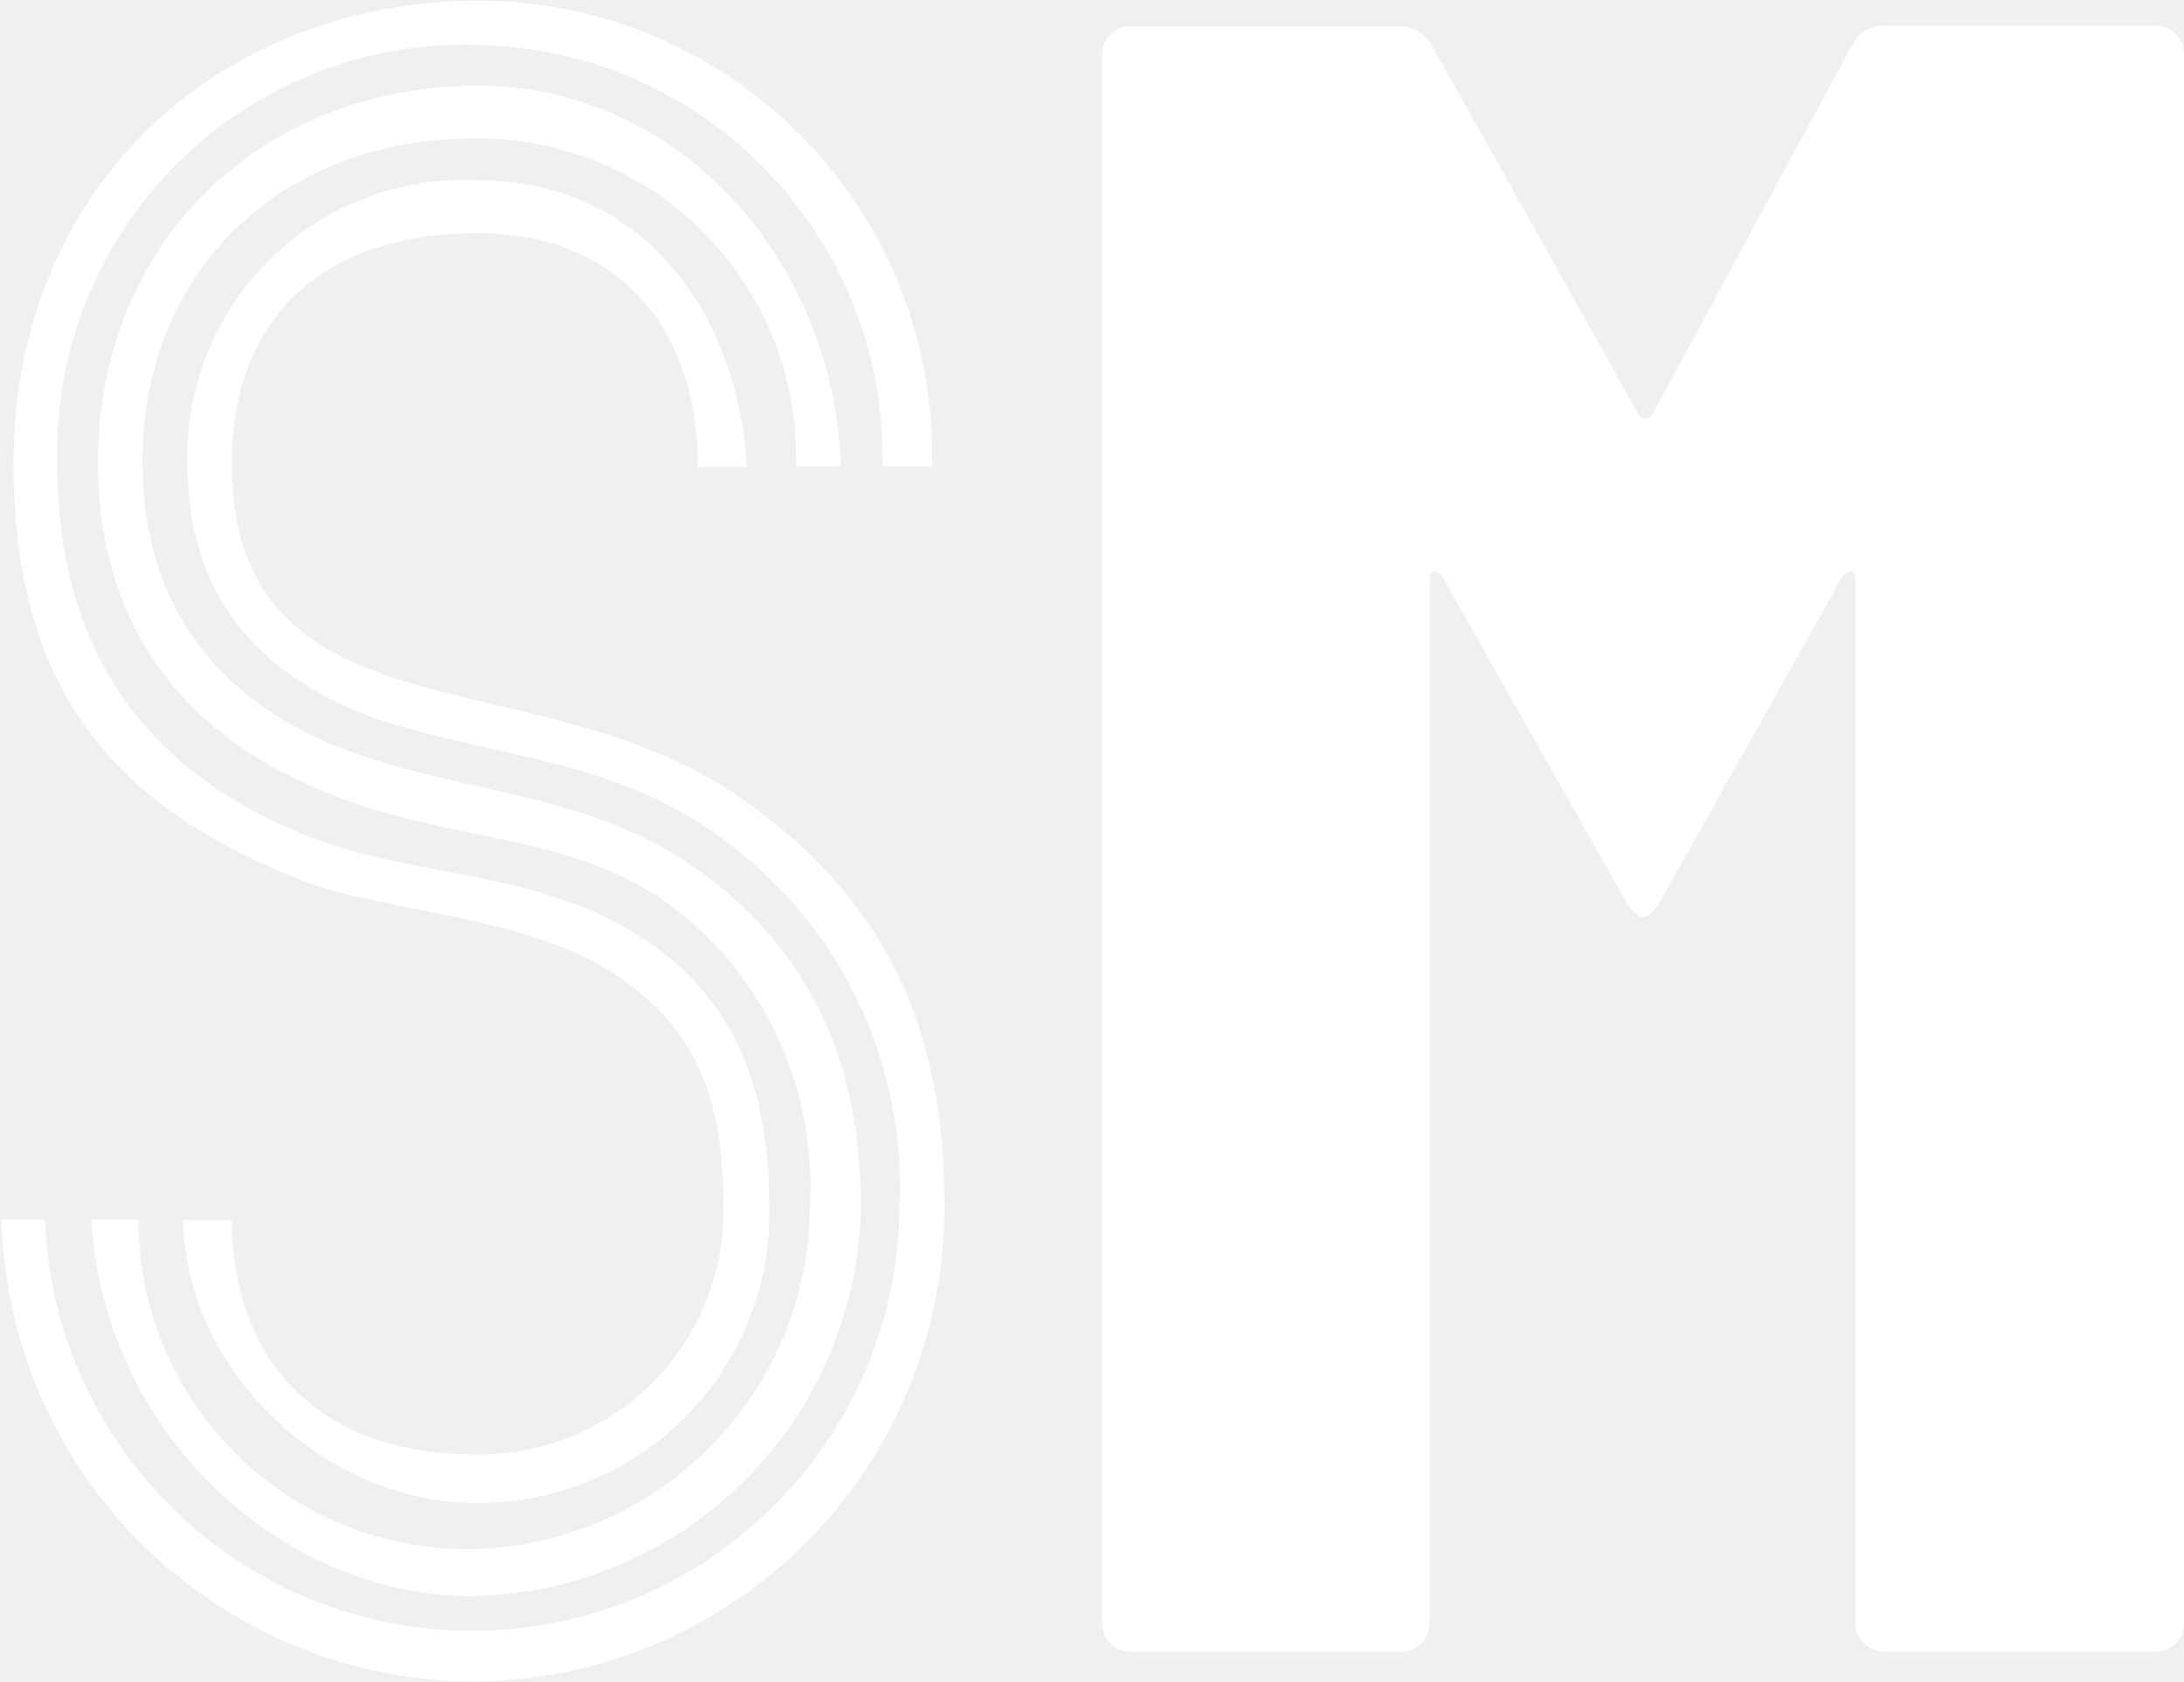
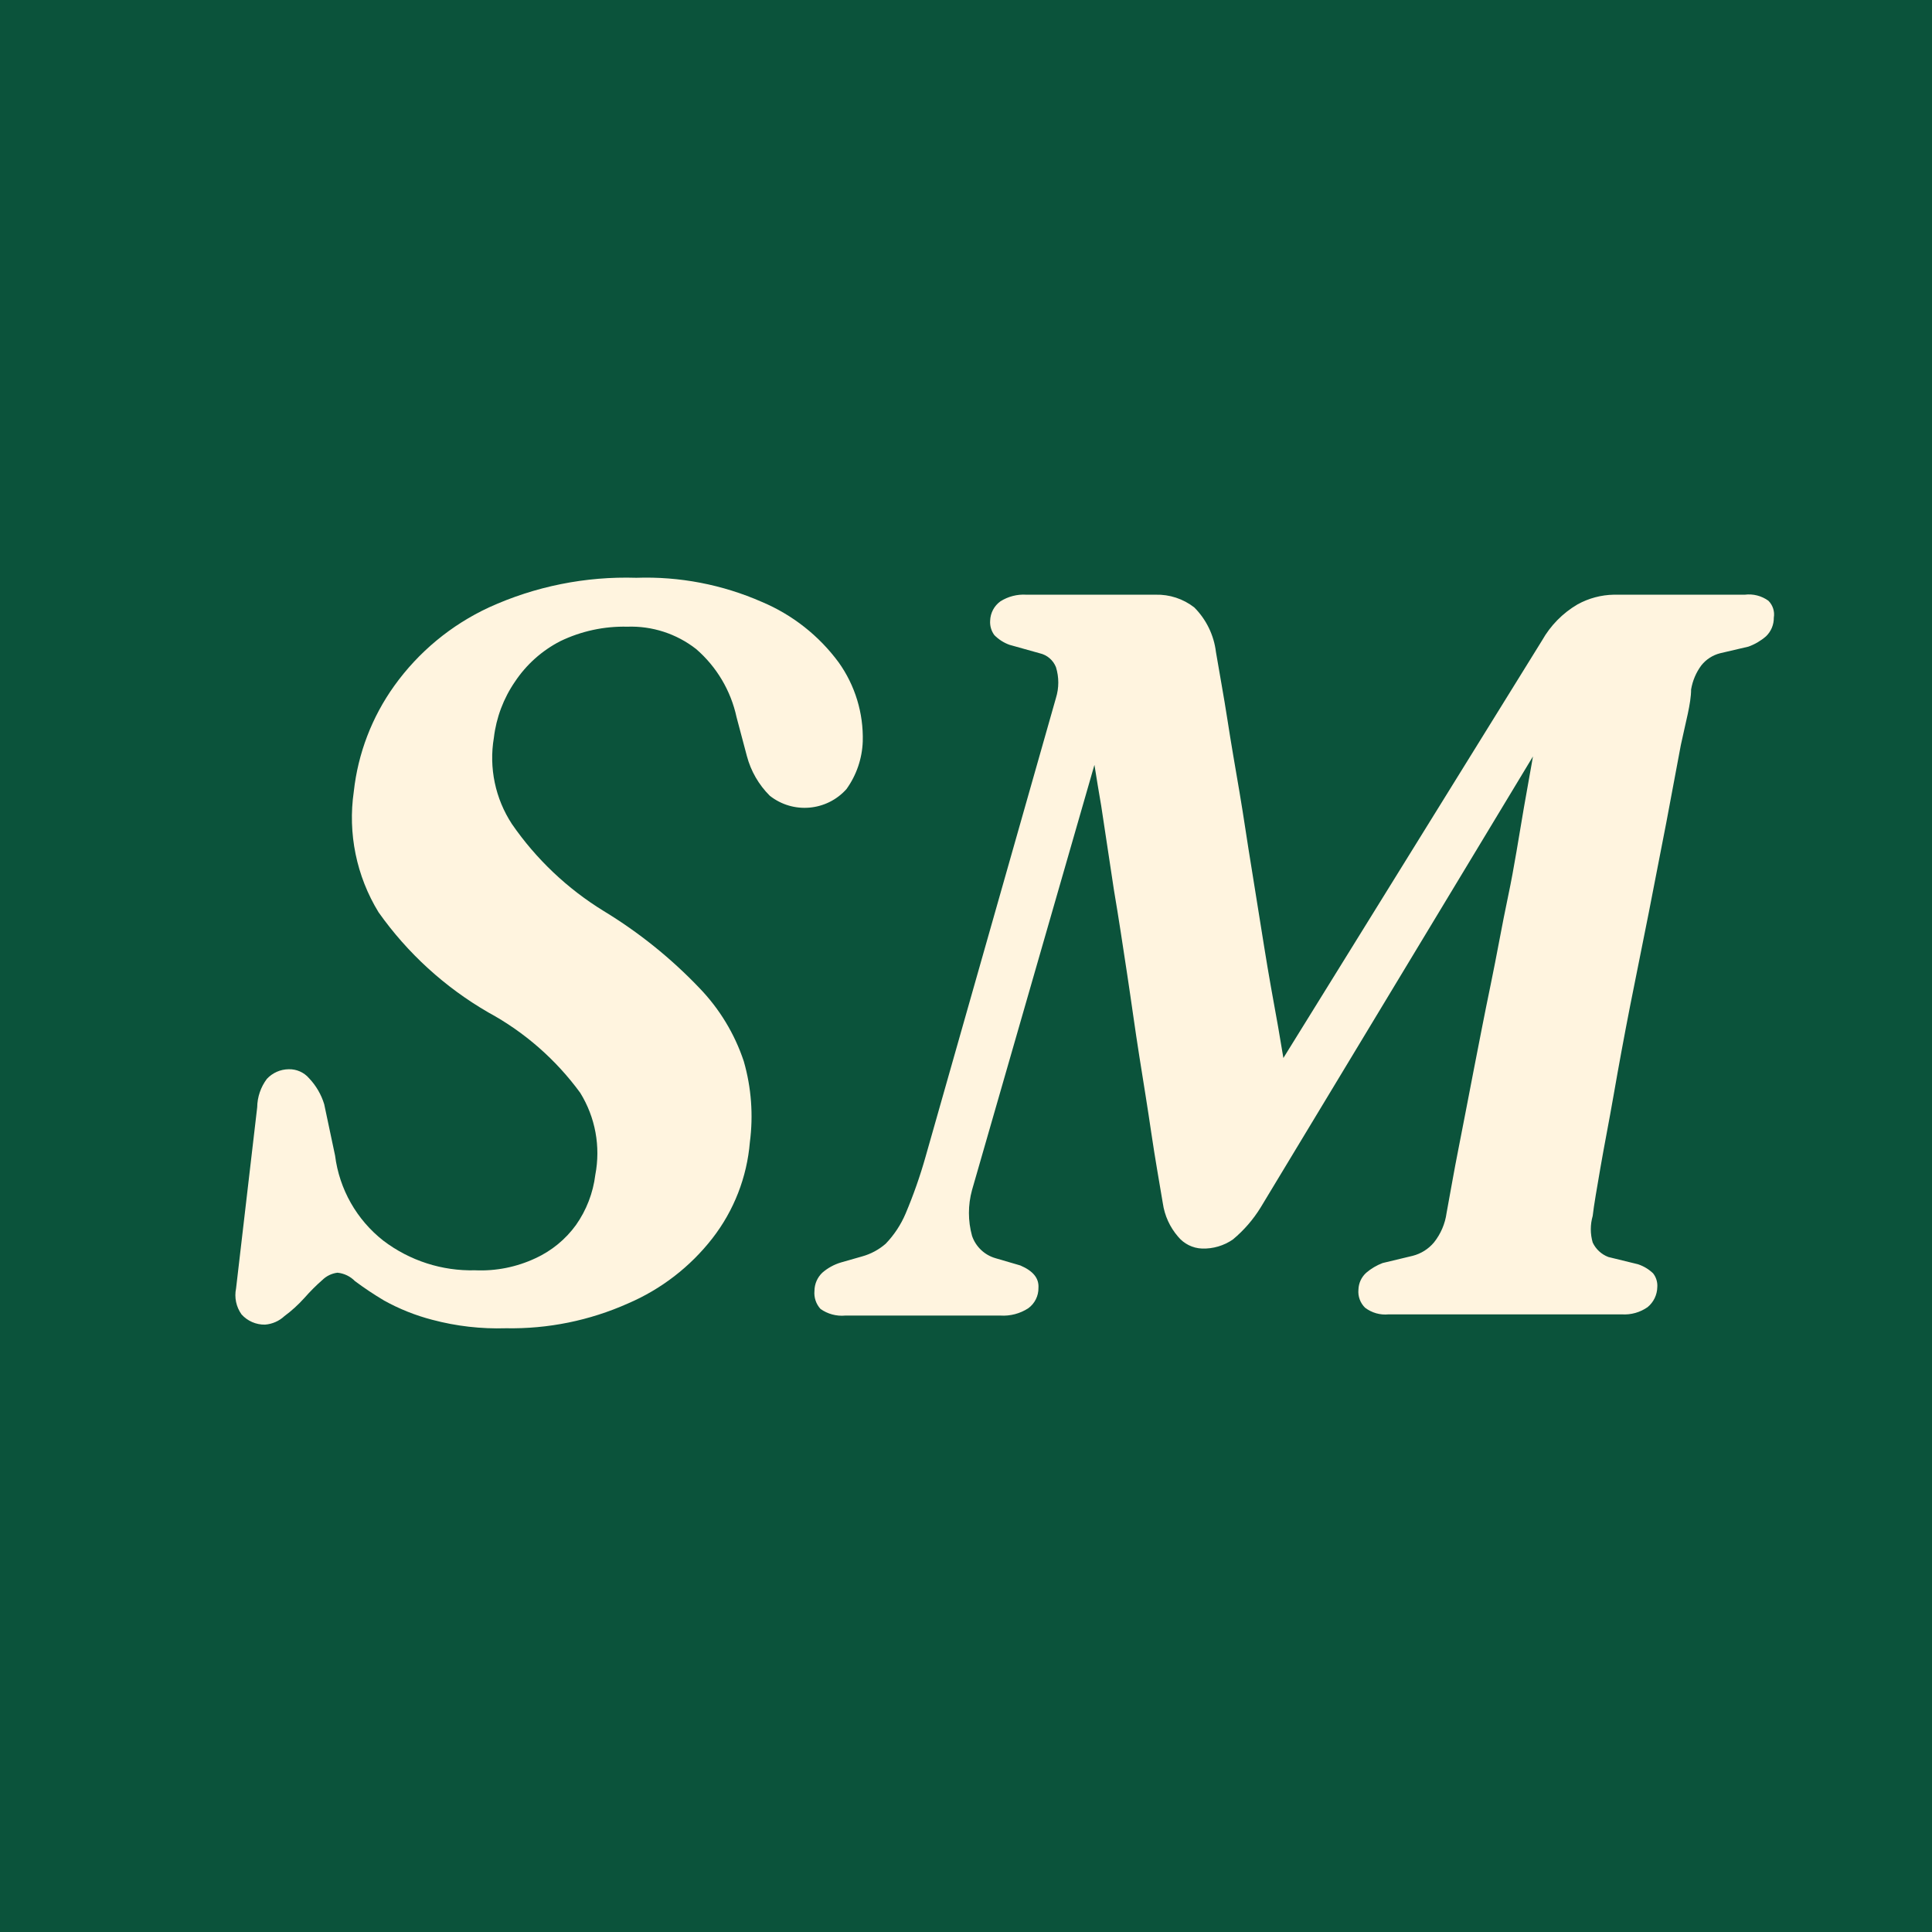
- <svg xmlns="http://www.w3.org/2000/svg" viewBox="0 0 69.59 53.57">
+ <svg xmlns="http://www.w3.org/2000/svg" viewBox="0 0 32 32">
  <defs>
-     <style>.cls-1{fill:#fff;}</style>
+     <style>.cls-1{fill:#0b533b;}.cls-2{fill:#fff4df;}</style>
  </defs>
+   <g id="Layer_1" data-name="Layer 1">
+     <rect class="cls-1" width="32" height="32" />
+   </g>
  <g id="Layer_2" data-name="Layer 2">
-     <g id="Layer_1-2" data-name="Layer 1">
-       <path class="cls-1" d="M16.93,63.84a15.12,15.12,0,0,1-15-14.72H3.31a13.62,13.62,0,0,0,27.23-.46,13.63,13.63,0,0,0-5.38-11.47c-3.56-2.79-7.39-2.73-11.22-4-4-1.43-6.09-4.09-6.09-8.18a8.82,8.82,0,0,1,9.27-9c5.06,0,8.24,4,8.56,9.14H24.12c0-4.54-2.65-7.45-7-7.45-5.06,0-7.85,2.78-7.85,7.32,0,3.64,1.56,5.71,5.26,6.88s7.91,1.42,11.54,4.21c4,3.05,5.9,6.81,5.9,12.58A15.08,15.08,0,0,1,16.93,63.84ZM30,25.12A13.15,13.15,0,0,0,17.12,11.7,13,13,0,0,0,3.7,25c0,6.29,3.11,10.06,8.23,12,3.5,1.3,7.53,1,10.83,3.44,2.53,1.81,3.63,4.54,3.63,8.23a9.23,9.23,0,0,1-9.46,9.47c-4.54,0-9.15-4.08-9.21-9H9.27c0,4.54,2.86,7.46,7.66,7.46a7.76,7.76,0,0,0,8-7.92c0-3.37-.84-5.51-3.18-7.19-3-2.14-7.84-2.14-10.44-3.25-5.64-2.27-9-5.83-9-13.23,0-8.69,6.48-14.72,14.85-14.72A14.48,14.48,0,0,1,31.58,25.12Zm-13-10.44C10.89,14.68,6.42,18.83,6.42,25c0,4.74,2.59,7.79,6.81,9.28,3.89,1.36,7.72,1.29,11.15,3.89,3.25,2.46,4.93,5.84,4.93,10.5A12.62,12.62,0,0,1,16.93,61.12c-6.29,0-11.81-5.45-12.13-12H6.29a10.49,10.49,0,0,0,10.64,10.5,11,11,0,0,0,10.76-11,11.16,11.16,0,0,0-4.21-9.33c-3.25-2.53-7.2-2.14-11-3.7C8,33.88,5,30.44,5,25c0-7,5.19-12,12.13-12,6.42,0,11.35,5.64,11.54,12.12H27.24A10.14,10.14,0,0,0,17.06,14.68Z" transform="translate(-1.88 -10.27)" />
-       <path class="cls-1" d="M62,11.09h8.58a.86.86,0,0,1,.63.26.88.88,0,0,1,.26.63V62a.89.89,0,0,1-.89.89H61.93a.86.86,0,0,1-.63-.26A.82.82,0,0,1,61,62V28.77q0-.3-.15-.3c-.1,0-.2.08-.3.23L54.83,38.9c-.25.4-.45.59-.6.59s-.34-.19-.59-.59L47.87,28.7c-.1-.15-.19-.23-.29-.23s-.15.1-.15.3V62a.89.89,0,0,1-.89.89H37.89A.89.89,0,0,1,37,62V12a.88.88,0,0,1,.26-.63.86.86,0,0,1,.63-.26h8.5a1.2,1.2,0,0,1,1.11.6l6.59,11.76c.14.19.29.19.44,0l6.36-11.76A1.13,1.13,0,0,1,62,11.09Z" transform="translate(-1.88 -10.27)" />
-     </g>
+     <path class="cls-2" d="M8.38,22a4.22,4.22,0,0,1-1.22-.14,3.4,3.4,0,0,1-.8-.32,5.65,5.65,0,0,1-.48-.32.47.47,0,0,0-.29-.14.43.43,0,0,0-.25.12q-.15.13-.3.3a2.24,2.24,0,0,1-.33.3.53.53,0,0,1-.32.14A.51.51,0,0,1,4,21.77a.55.55,0,0,1-.09-.43l.35-3a.8.8,0,0,1,.16-.47.5.5,0,0,1,.36-.16.43.43,0,0,1,.34.15,1.08,1.08,0,0,1,.25.43l.18.85a2.13,2.13,0,0,0,.8,1.41,2.41,2.41,0,0,0,1.52.49,2.13,2.13,0,0,0,1-.2,1.71,1.71,0,0,0,.67-.55,1.83,1.83,0,0,0,.32-.83,1.9,1.9,0,0,0-.25-1.36,4.61,4.61,0,0,0-1.52-1.33,5.75,5.75,0,0,1-1.82-1.66,3,3,0,0,1-.41-2,3.7,3.7,0,0,1,.67-1.75,4,4,0,0,1,1.57-1.3,5.47,5.47,0,0,1,2.44-.49,4.76,4.76,0,0,1,2.08.4,3.05,3.05,0,0,1,1.27,1,2.15,2.15,0,0,1,.4,1.31,1.44,1.44,0,0,1-.27.79.93.93,0,0,1-1.27.11,1.45,1.45,0,0,1-.38-.66l-.17-.64a2.07,2.07,0,0,0-.67-1.13,1.75,1.75,0,0,0-1.14-.37,2.42,2.42,0,0,0-1.11.24,2,2,0,0,0-.75.67,2.07,2.07,0,0,0-.35.93,2,2,0,0,0,.3,1.43A5.07,5.07,0,0,0,10,15.09a7.75,7.75,0,0,1,1.58,1.27,3.2,3.2,0,0,1,.74,1.22,3.3,3.3,0,0,1,.1,1.34,3,3,0,0,1-.62,1.59,3.54,3.54,0,0,1-1.4,1.08A4.74,4.74,0,0,1,8.38,22Z" />
+     <path class="cls-2" d="M21.39,18.31l-.93.5,5.08-8.2a1.61,1.61,0,0,1,.59-.6,1.29,1.29,0,0,1,.6-.16H28.9a.55.55,0,0,1,.39.1.32.32,0,0,1,.09.28.42.42,0,0,1-.13.31.92.92,0,0,1-.29.17l-.47.11a.58.58,0,0,0-.31.2.93.93,0,0,0-.17.4c0,.23-.09.54-.17.92l-.24,1.28-.29,1.49L27,16.66c-.1.51-.19,1-.27,1.46s-.16.86-.22,1.21-.11.63-.13.81a.79.79,0,0,0,0,.44.47.47,0,0,0,.26.24l.49.12a.66.66,0,0,1,.25.15.33.33,0,0,1,.07.23.44.44,0,0,1-.16.33.67.67,0,0,1-.43.12H23a.55.55,0,0,1-.39-.11.37.37,0,0,1-.11-.3.39.39,0,0,1,.13-.28.92.92,0,0,1,.27-.16l.5-.12a.68.68,0,0,0,.35-.22,1,1,0,0,0,.21-.49c.06-.32.12-.68.2-1.08s.16-.83.25-1.29.18-.93.28-1.41.19-1,.29-1.47.18-1,.26-1.46.17-.94.24-1.38l.23,0-4.83,8a2.16,2.16,0,0,1-.46.53.85.85,0,0,1-.51.15.54.54,0,0,1-.4-.2,1.08,1.08,0,0,1-.25-.55c-.06-.36-.13-.75-.19-1.16s-.13-.84-.2-1.28-.13-.89-.2-1.35-.14-.93-.22-1.4l-.21-1.39c-.08-.46-.15-.92-.22-1.36l.32-.06-2.24,7.78a1.43,1.43,0,0,0,0,.76.58.58,0,0,0,.39.37l.41.12c.21.09.31.21.3.37a.41.41,0,0,1-.17.34.76.76,0,0,1-.46.12H14a.61.61,0,0,1-.41-.11.39.39,0,0,1-.1-.3.42.42,0,0,1,.13-.3.83.83,0,0,1,.31-.17l.35-.1a1,1,0,0,0,.39-.21A1.65,1.65,0,0,0,15,20.1a8,8,0,0,0,.33-.94l2.16-7.6a.86.86,0,0,0,0-.51.38.38,0,0,0-.27-.23l-.5-.14a.67.67,0,0,1-.25-.16.36.36,0,0,1-.07-.24.41.41,0,0,1,.17-.32A.72.72,0,0,1,17,9.85h2.14a1,1,0,0,1,.64.21,1.26,1.26,0,0,1,.36.74c.06.36.13.73.19,1.12s.13.79.2,1.2.13.84.2,1.26l.21,1.31c.07.44.15.88.23,1.32Z" />
  </g>
</svg>
